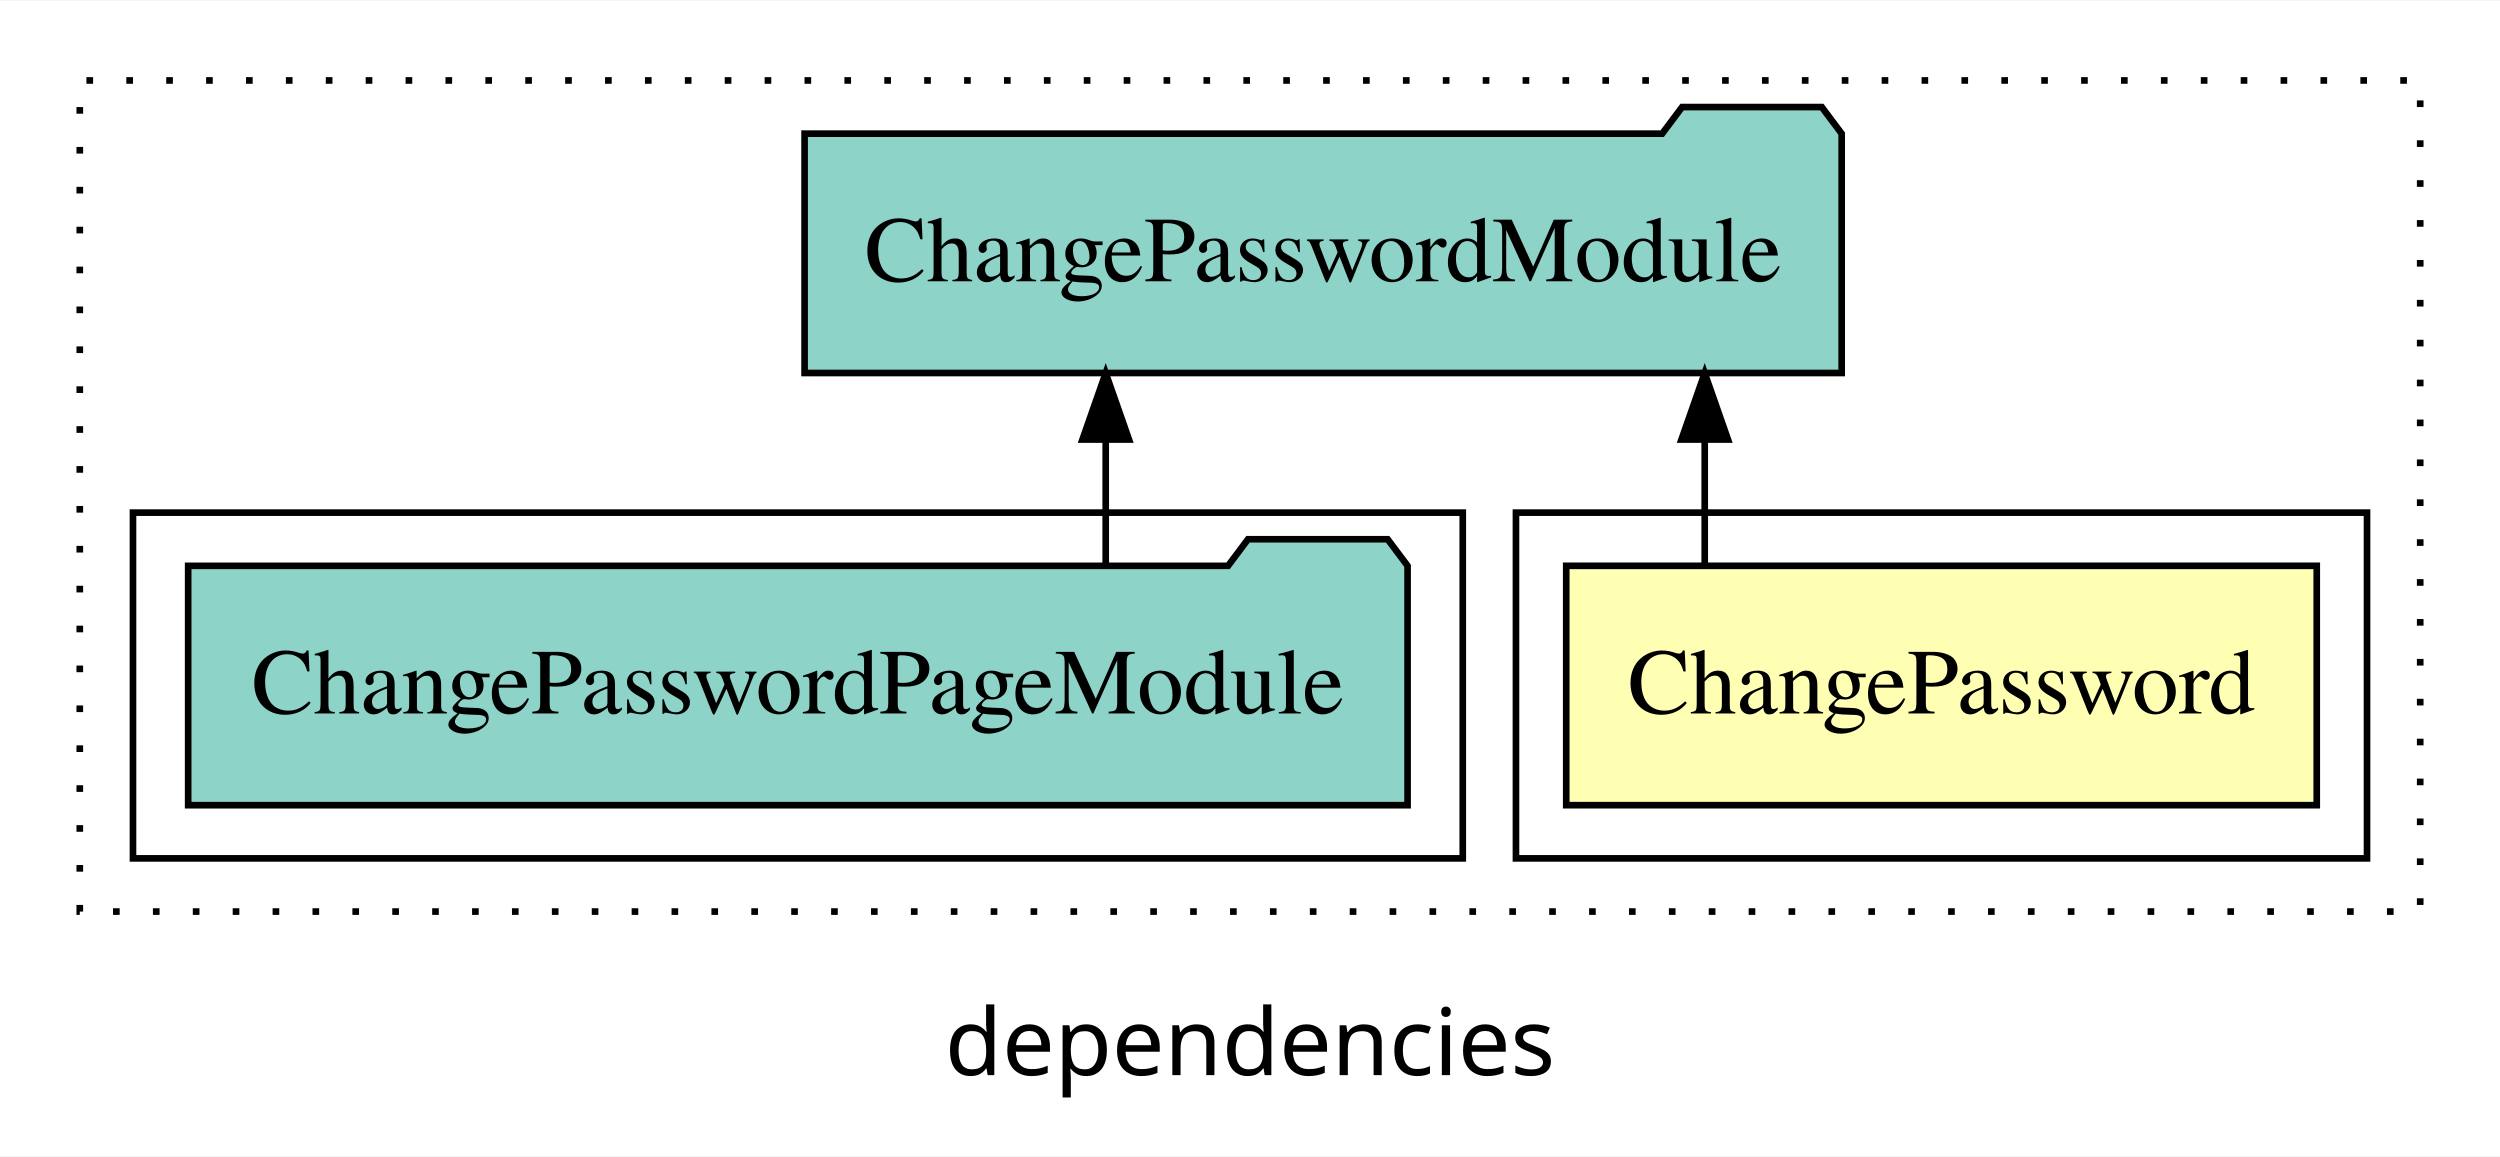
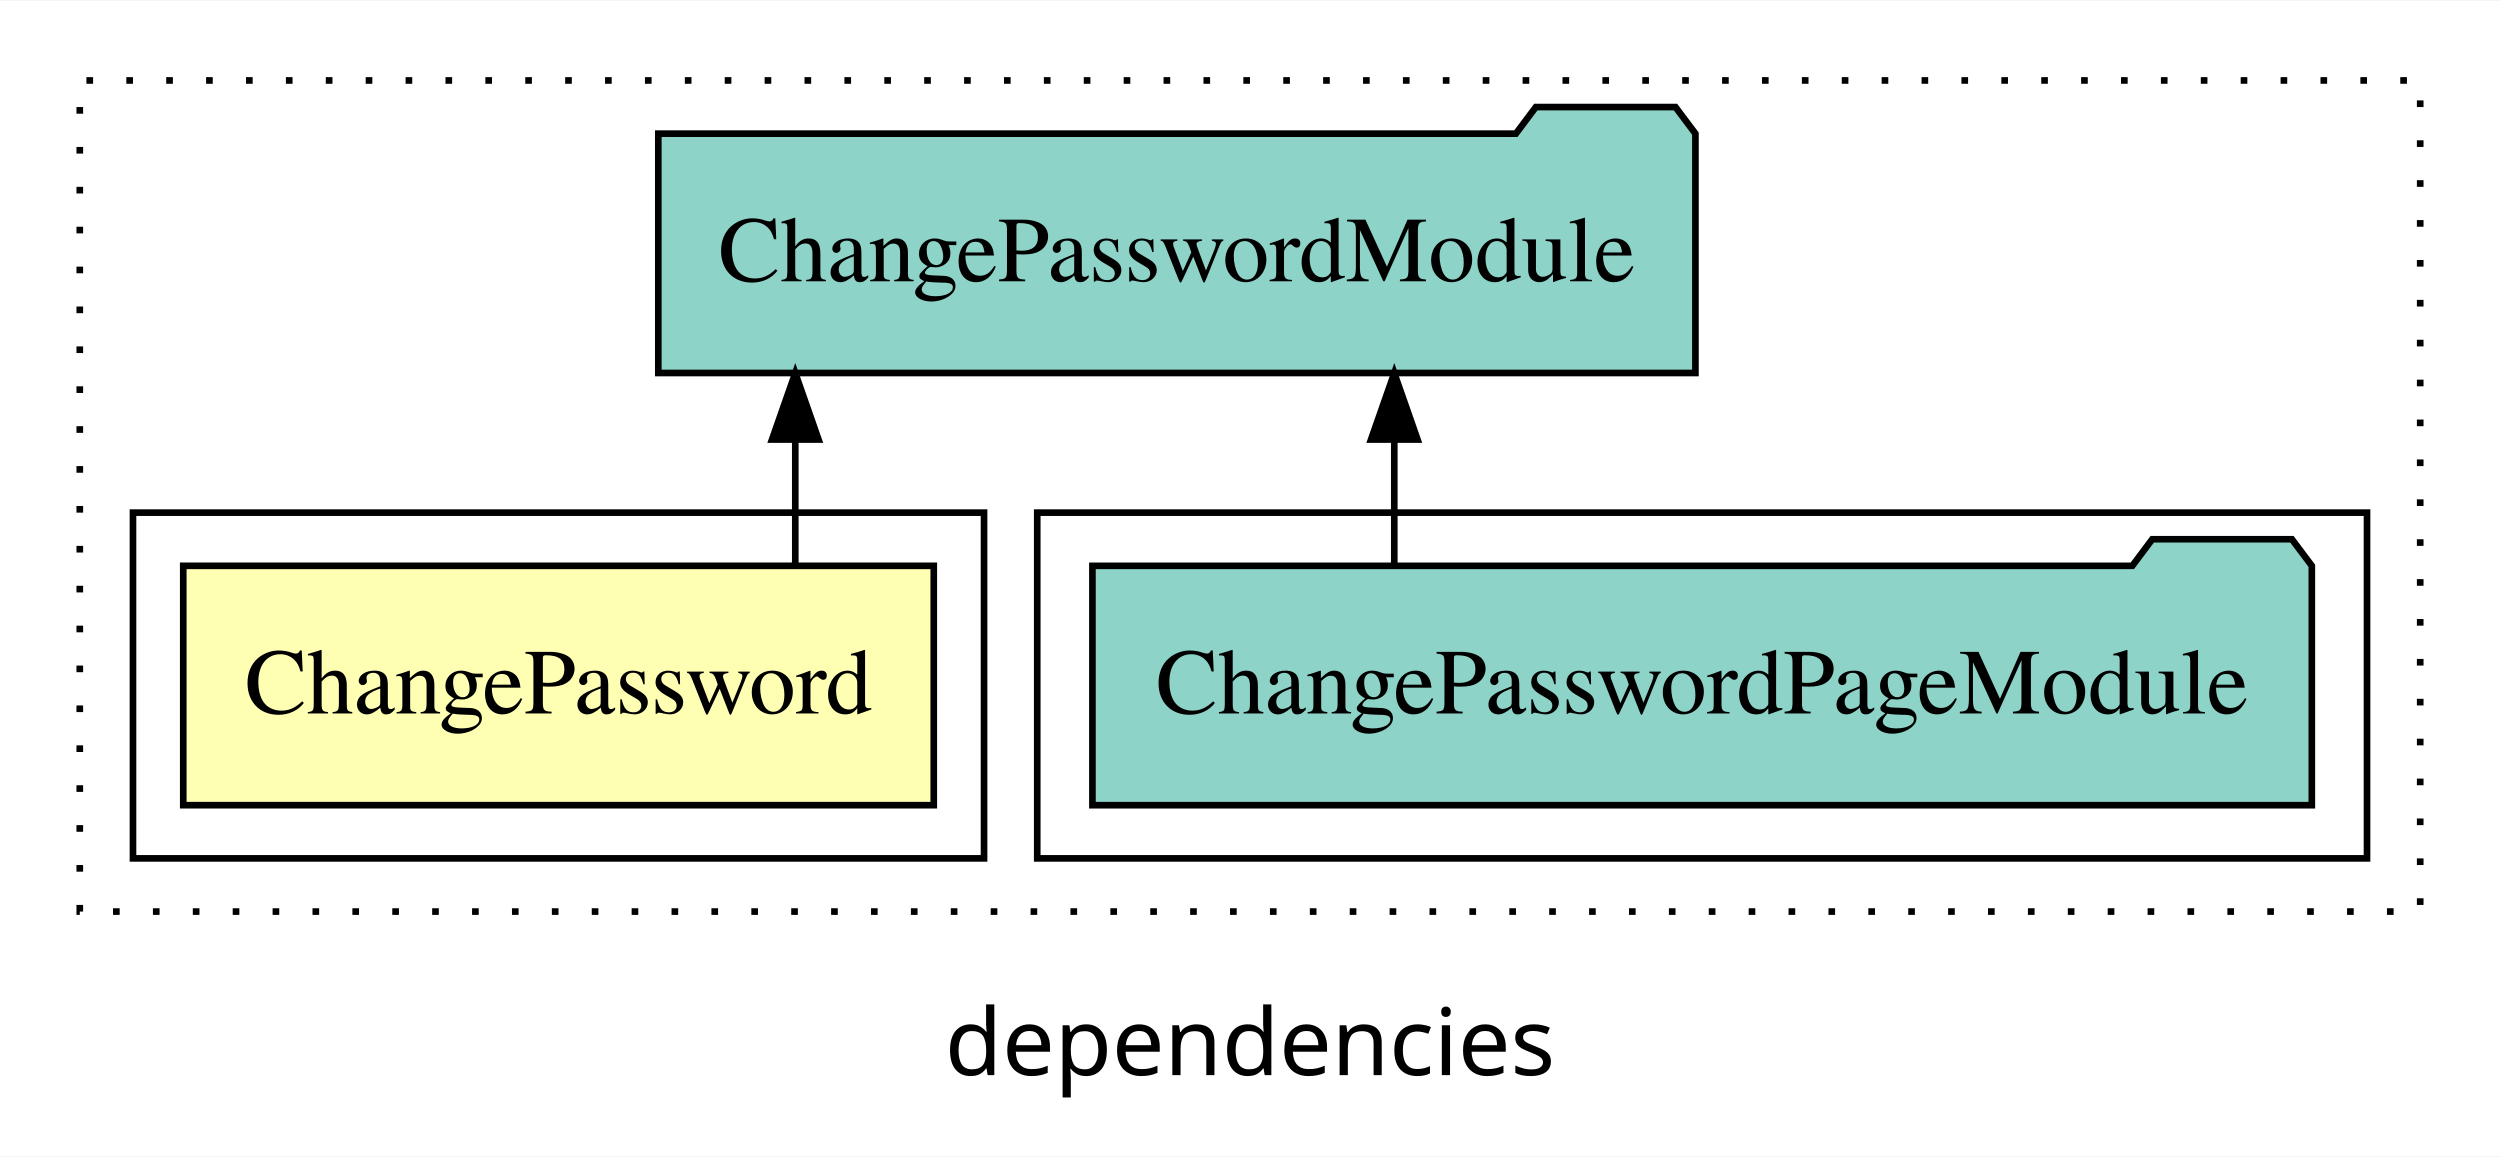
<svg xmlns="http://www.w3.org/2000/svg" width="376pt" height="174pt" viewBox="0.00 0.00 376.00 173.80">
  <g id="graph0" class="graph" transform="scale(1 1) rotate(0) translate(4 169.8)">
    <polygon fill="white" stroke="transparent" points="-4,4 -4,-169.8 372,-169.8 372,4 -4,4" />
    <text text-anchor="middle" x="184" y="-8.2" font-family="sans-serif" font-size="14.00">dependencies</text>
    <g id="clust1" class="cluster">
      <polygon fill="none" stroke="black" stroke-dasharray="1,5" points="8,-32.8 8,-157.8 360,-157.8 360,-32.8 8,-32.8" />
    </g>
+     <g id="clust4" class="cluster">
+       <polygon fill="none" stroke="black" points="152,-40.8 152,-92.8 352,-92.8 352,-40.8 152,-40.8" />
+     </g>
    <g id="clust2" class="cluster">
-       <polygon fill="none" stroke="black" points="224,-40.8 224,-92.8 352,-92.8 352,-40.8 224,-40.8" />
-     </g>
-     <g id="clust4" class="cluster">
-       <polygon fill="none" stroke="black" points="16,-40.8 16,-92.8 216,-92.8 216,-40.8 16,-40.8" />
+       <polygon fill="none" stroke="black" points="16,-40.8 16,-92.8 144,-92.8 144,-40.8 16,-40.8" />
    </g>
    <g id="node1" class="node">
-       <polygon fill="#ffffb3" stroke="black" points="344.44,-84.8 231.56,-84.8 231.56,-48.8 344.44,-48.8 344.44,-84.8" />
-       <text text-anchor="middle" x="288" y="-62.6" font-family="Times,serif" font-size="14.00">ChangePassword</text>
+       <polygon fill="#ffffb3" stroke="black" points="136.44,-84.8 23.56,-84.8 23.56,-48.8 136.44,-48.8 136.44,-84.8" />
+       <text text-anchor="middle" x="80" y="-62.6" font-family="Times,serif" font-size="14.00">ChangePassword</text>
    </g>
    <g id="node2" class="node">
-       <polygon fill="#8dd3c7" stroke="black" points="272.99,-149.8 269.99,-153.8 248.99,-153.8 245.99,-149.8 117.01,-149.8 117.01,-113.8 272.99,-113.8 272.99,-149.8" />
-       <text text-anchor="middle" x="195" y="-127.6" font-family="Times,serif" font-size="14.00">ChangePasswordModule</text>
+       <polygon fill="#8dd3c7" stroke="black" points="250.99,-149.8 247.99,-153.8 226.99,-153.8 223.99,-149.8 95.01,-149.8 95.01,-113.8 250.99,-113.8 250.99,-149.8" />
+       <text text-anchor="middle" x="173" y="-127.6" font-family="Times,serif" font-size="14.00">ChangePasswordModule</text>
    </g>
    <g id="edge1" class="edge">
-       <path fill="none" stroke="black" d="M252.39,-84.91C252.39,-84.91 252.39,-103.79 252.39,-103.79" />
-       <polygon fill="black" stroke="black" points="248.89,-103.79 252.39,-113.79 255.89,-103.79 248.89,-103.79" />
+       <path fill="none" stroke="black" d="M115.61,-84.91C115.61,-84.91 115.61,-103.79 115.61,-103.79" />
+       <polygon fill="black" stroke="black" points="112.11,-103.79 115.61,-113.79 119.11,-103.79 112.11,-103.79" />
    </g>
    <g id="node3" class="node">
-       <polygon fill="#8dd3c7" stroke="black" points="207.7,-84.8 204.7,-88.8 183.7,-88.8 180.7,-84.8 24.3,-84.8 24.3,-48.8 207.7,-48.8 207.7,-84.8" />
-       <text text-anchor="middle" x="116" y="-62.6" font-family="Times,serif" font-size="14.00">ChangePasswordPageModule</text>
+       <polygon fill="#8dd3c7" stroke="black" points="343.7,-84.8 340.7,-88.8 319.7,-88.8 316.7,-84.8 160.3,-84.8 160.3,-48.8 343.7,-48.8 343.7,-84.8" />
+       <text text-anchor="middle" x="252" y="-62.6" font-family="Times,serif" font-size="14.00">ChangePasswordPageModule</text>
    </g>
    <g id="edge2" class="edge">
-       <path fill="none" stroke="black" d="M162.3,-84.91C162.3,-84.91 162.3,-103.79 162.3,-103.79" />
-       <polygon fill="black" stroke="black" points="158.8,-103.79 162.3,-113.79 165.8,-103.79 158.8,-103.79" />
+       <path fill="none" stroke="black" d="M205.7,-84.91C205.7,-84.91 205.7,-103.79 205.7,-103.79" />
+       <polygon fill="black" stroke="black" points="202.2,-103.79 205.7,-113.79 209.2,-103.79 202.2,-103.79" />
    </g>
  </g>
</svg>
